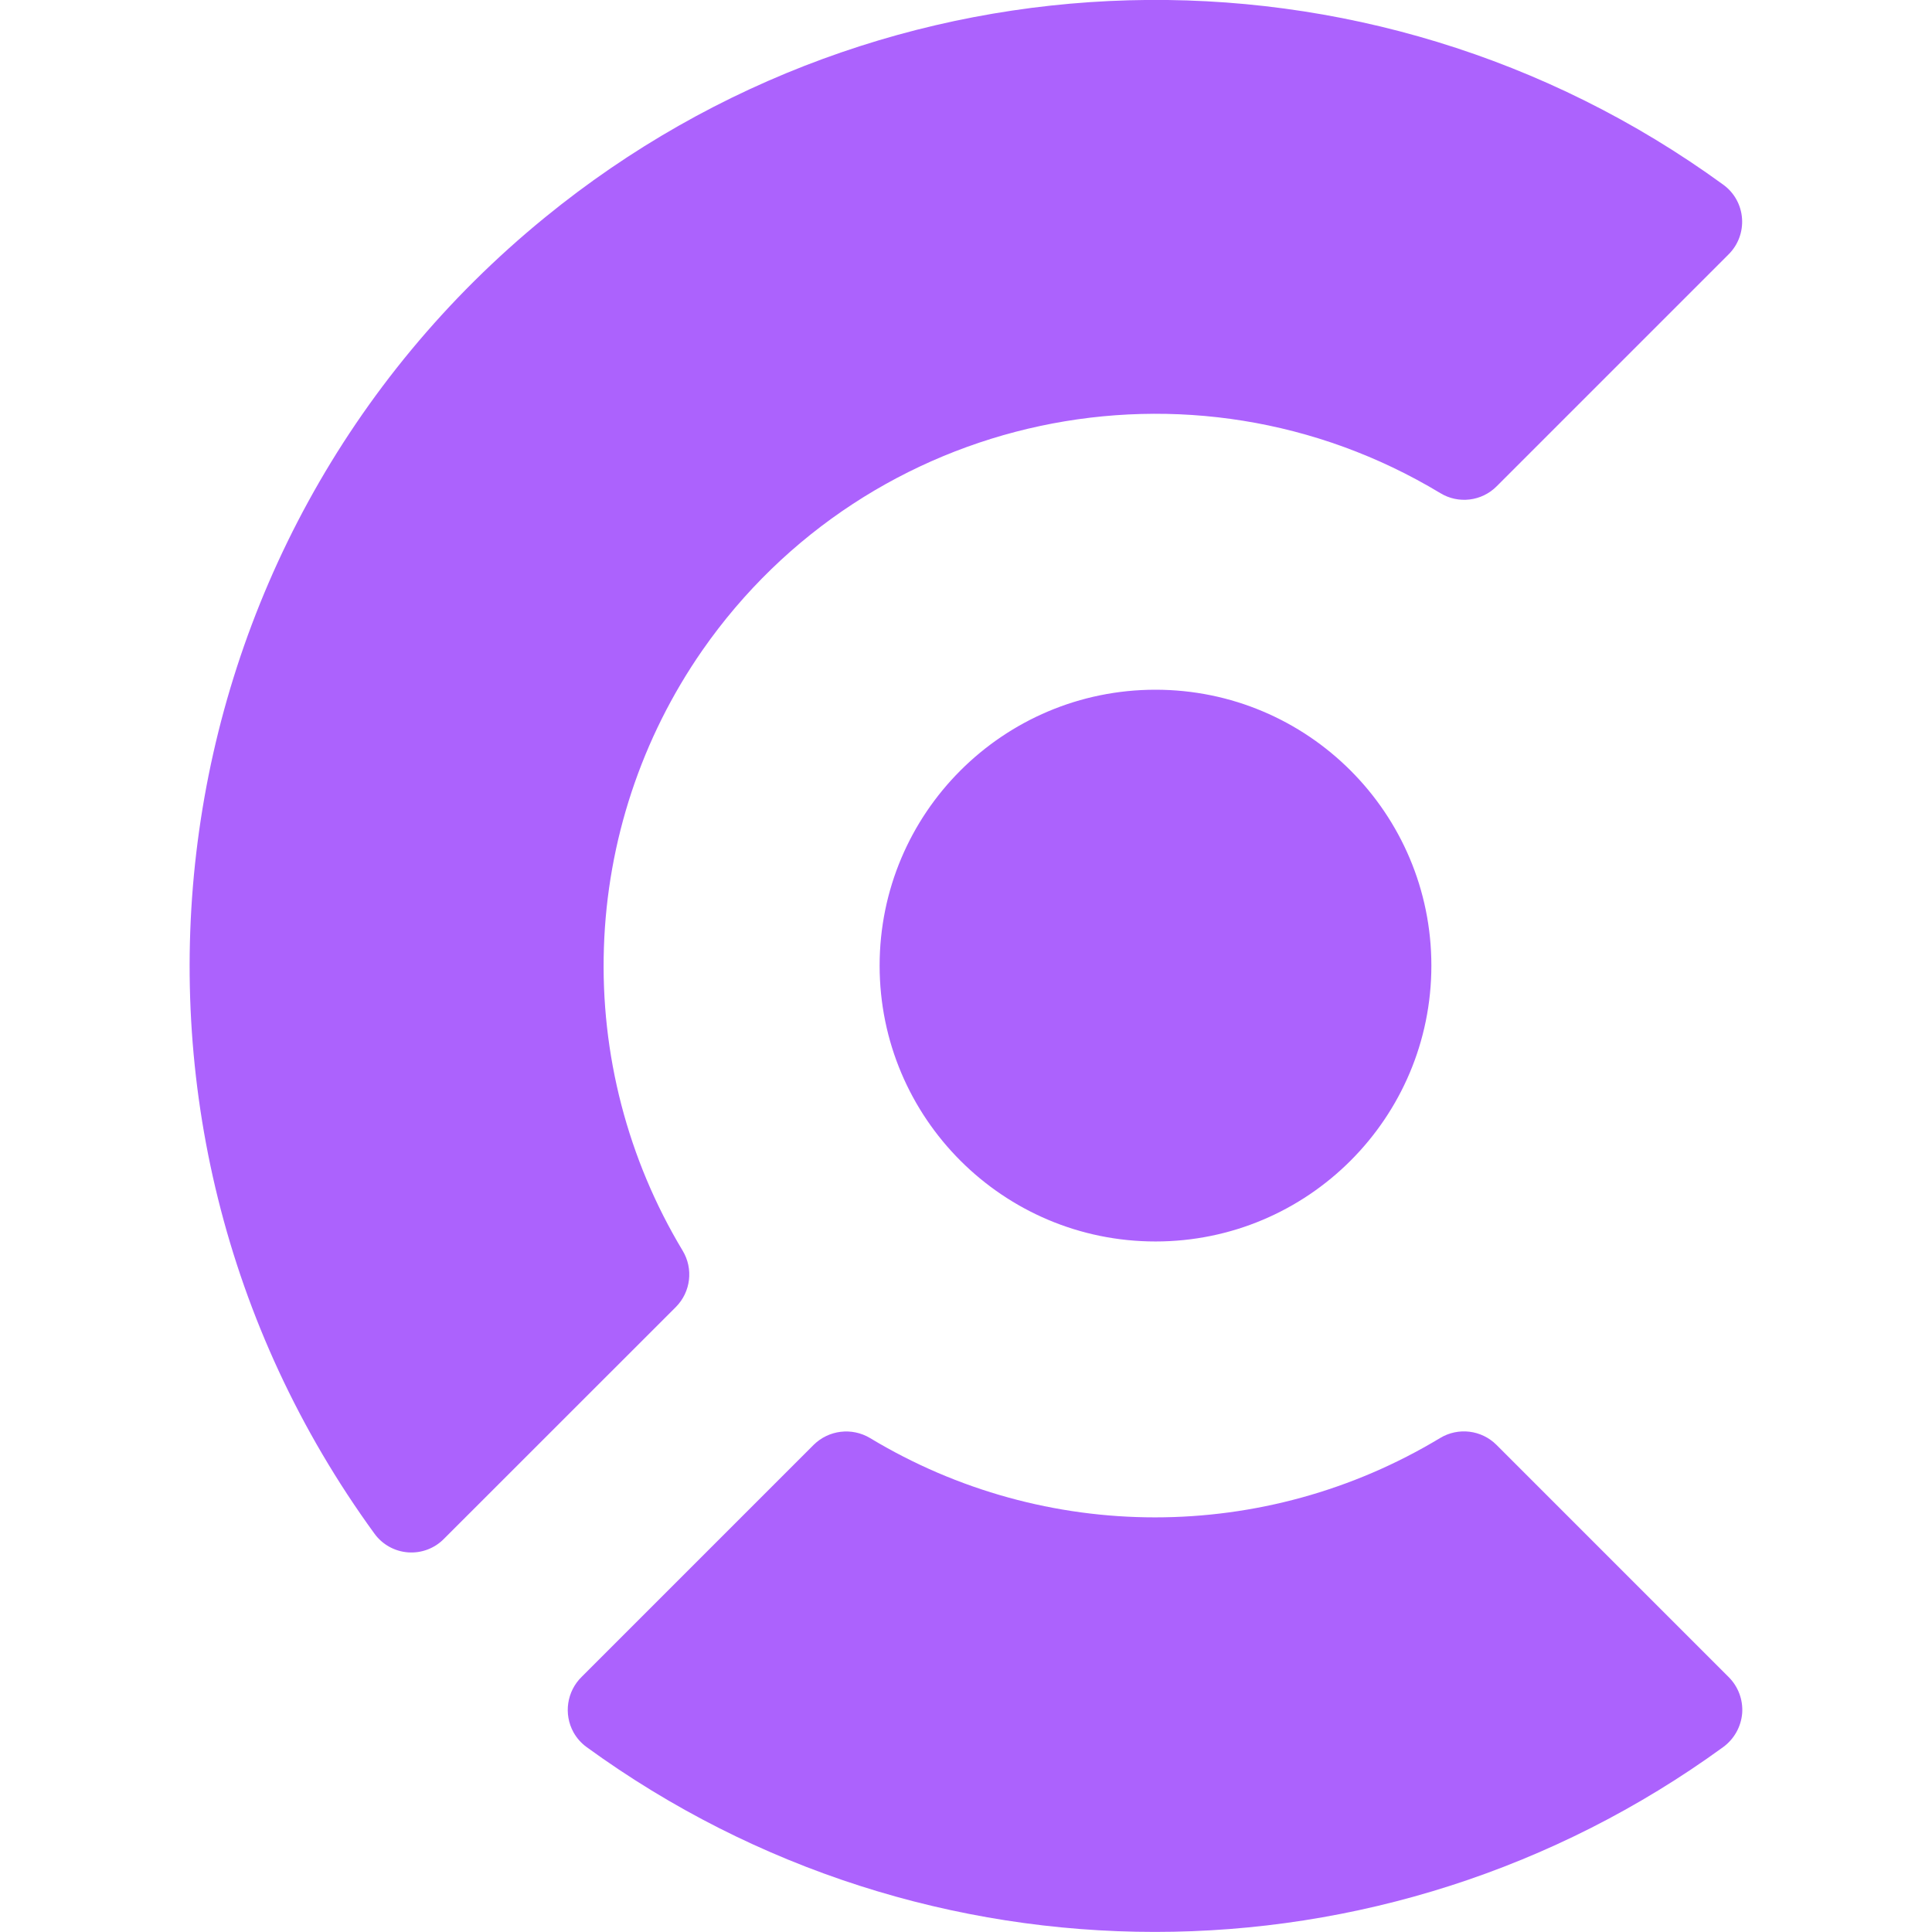
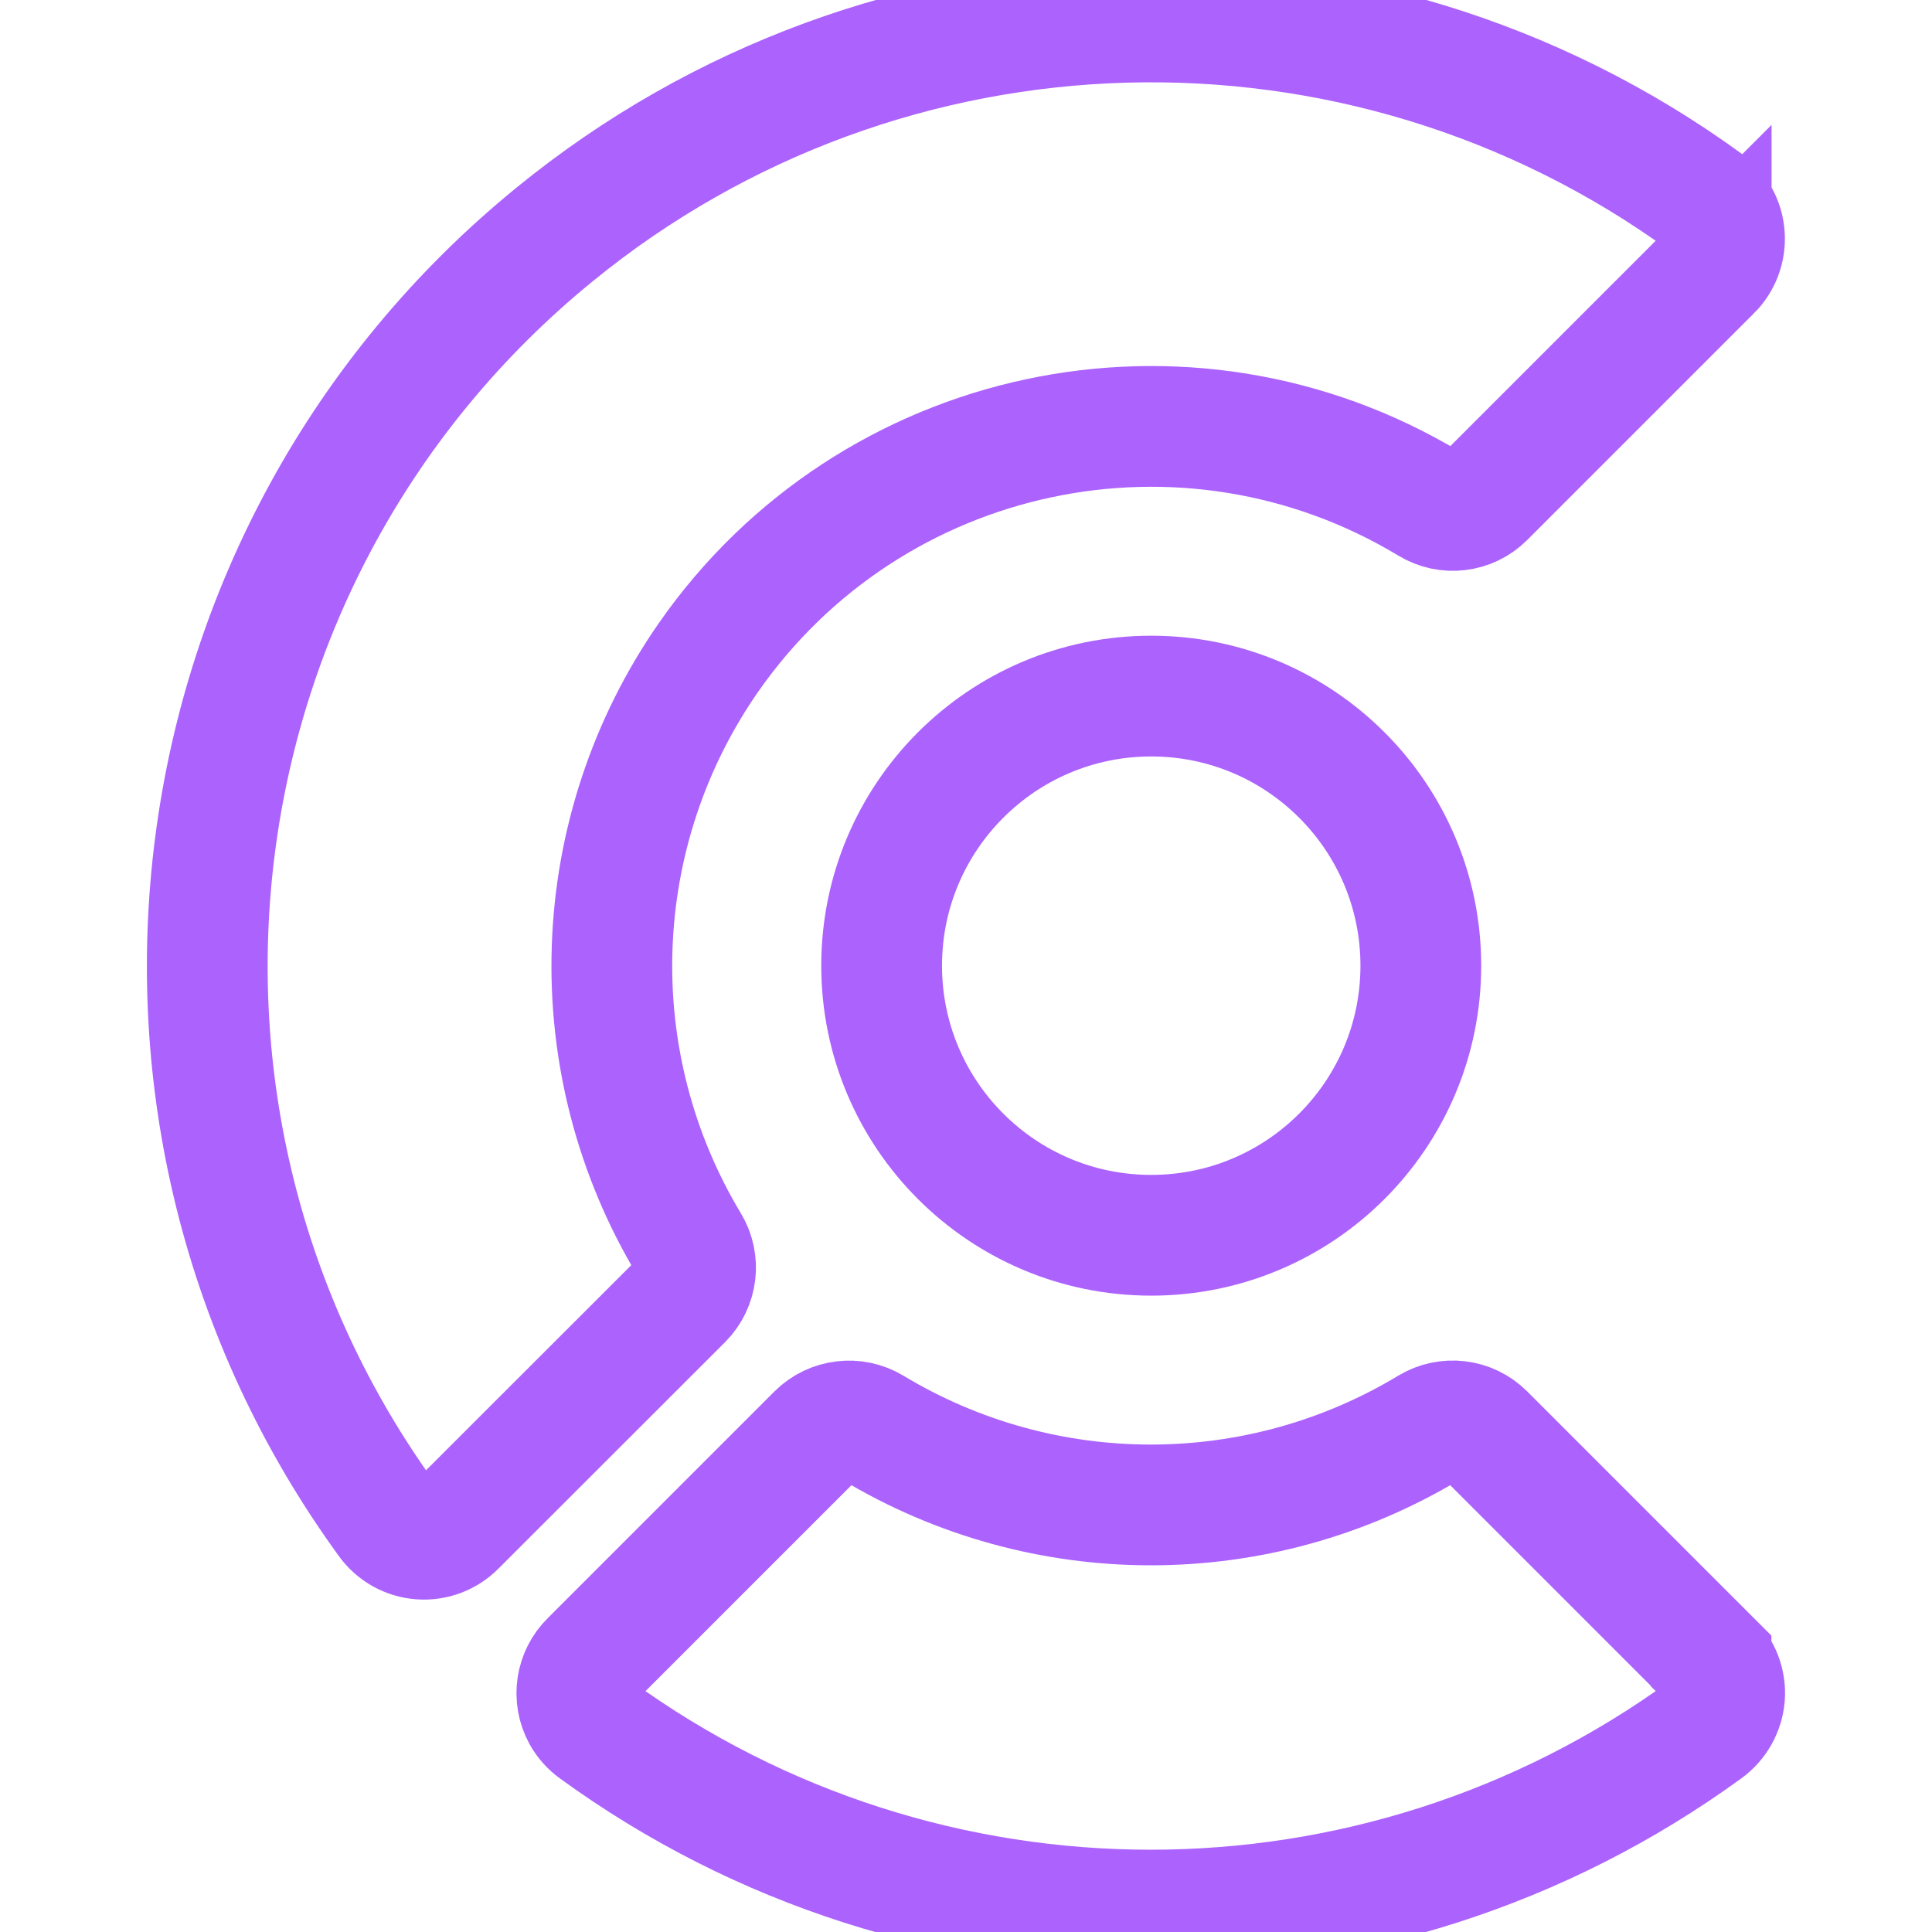
<svg xmlns="http://www.w3.org/2000/svg" role="img" viewBox="0 0 24 24">
-   <path d="m21.47 20.829-2.881-2.881a.572.572 0 0 0-.7-.084 6.854 6.854 0 0 1-7.081 0 .576.576 0 0 0-.7.084l-2.881 2.881a.576.576 0 0 0-.103.69.57.57 0 0 0 .166.186 12 12 0 0 0 14.113 0 .58.58 0 0 0 .239-.423.576.576 0 0 0-.172-.453Zm.002-17.668-2.88 2.88a.569.569 0 0 1-.701.084A6.857 6.857 0 0 0 8.724 8.08a6.862 6.862 0 0 0-1.222 3.692 6.86 6.86 0 0 0 .978 3.764.573.573 0 0 1-.083.699l-2.881 2.88a.567.567 0 0 1-.864-.063A11.993 11.993 0 0 1 6.771 2.7a11.99 11.99 0 0 1 14.637-.405.566.566 0 0 1 .232.418.57.57 0 0 1-.168.448Zm-7.118 12.261a3.427 3.427 0 1 0 0-6.854 3.427 3.427 0 0 0 0 6.854Z" fill="#AC62FD" />
+   <path d="M 21.255,20.629 18.44,17.814 a 0.559,0.559 0 0 0 -0.684,-0.082 6.698,6.698 0 0 1 -6.92,0 0.563,0.563 0 0 0 -0.684,0.082 l -2.816,2.816 a 0.563,0.563 0 0 0 -0.101,0.674 0.557,0.557 0 0 0 0.162,0.182 11.727,11.727 0 0 0 13.792,0 0.567,0.567 0 0 0 0.234,-0.413 0.563,0.563 0 0 0 -0.168,-0.443 z m 0.002,-17.267 -2.815,2.815 A 0.556,0.556 0 0 1 17.757,6.259 6.701,6.701 0 0 0 8.799,8.17 6.706,6.706 0 0 0 7.604,11.778 6.704,6.704 0 0 0 8.56,15.457 0.56,0.56 0 0 1 8.479,16.14 L 5.663,18.954 A 0.554,0.554 0 0 1 4.819,18.893 11.721,11.721 0 0 1 6.89,2.912 11.718,11.718 0 0 1 21.194,2.516 0.553,0.553 0 0 1 21.421,2.925 0.557,0.557 0 0 1 21.257,3.363 Z M 14.301,15.345 a 3.349,3.349 0 1 0 0,-6.698 3.349,3.349 0 0 0 0,6.698 z" fill="none" stroke="#AC62FD" stroke-width="1.5" />
</svg>
